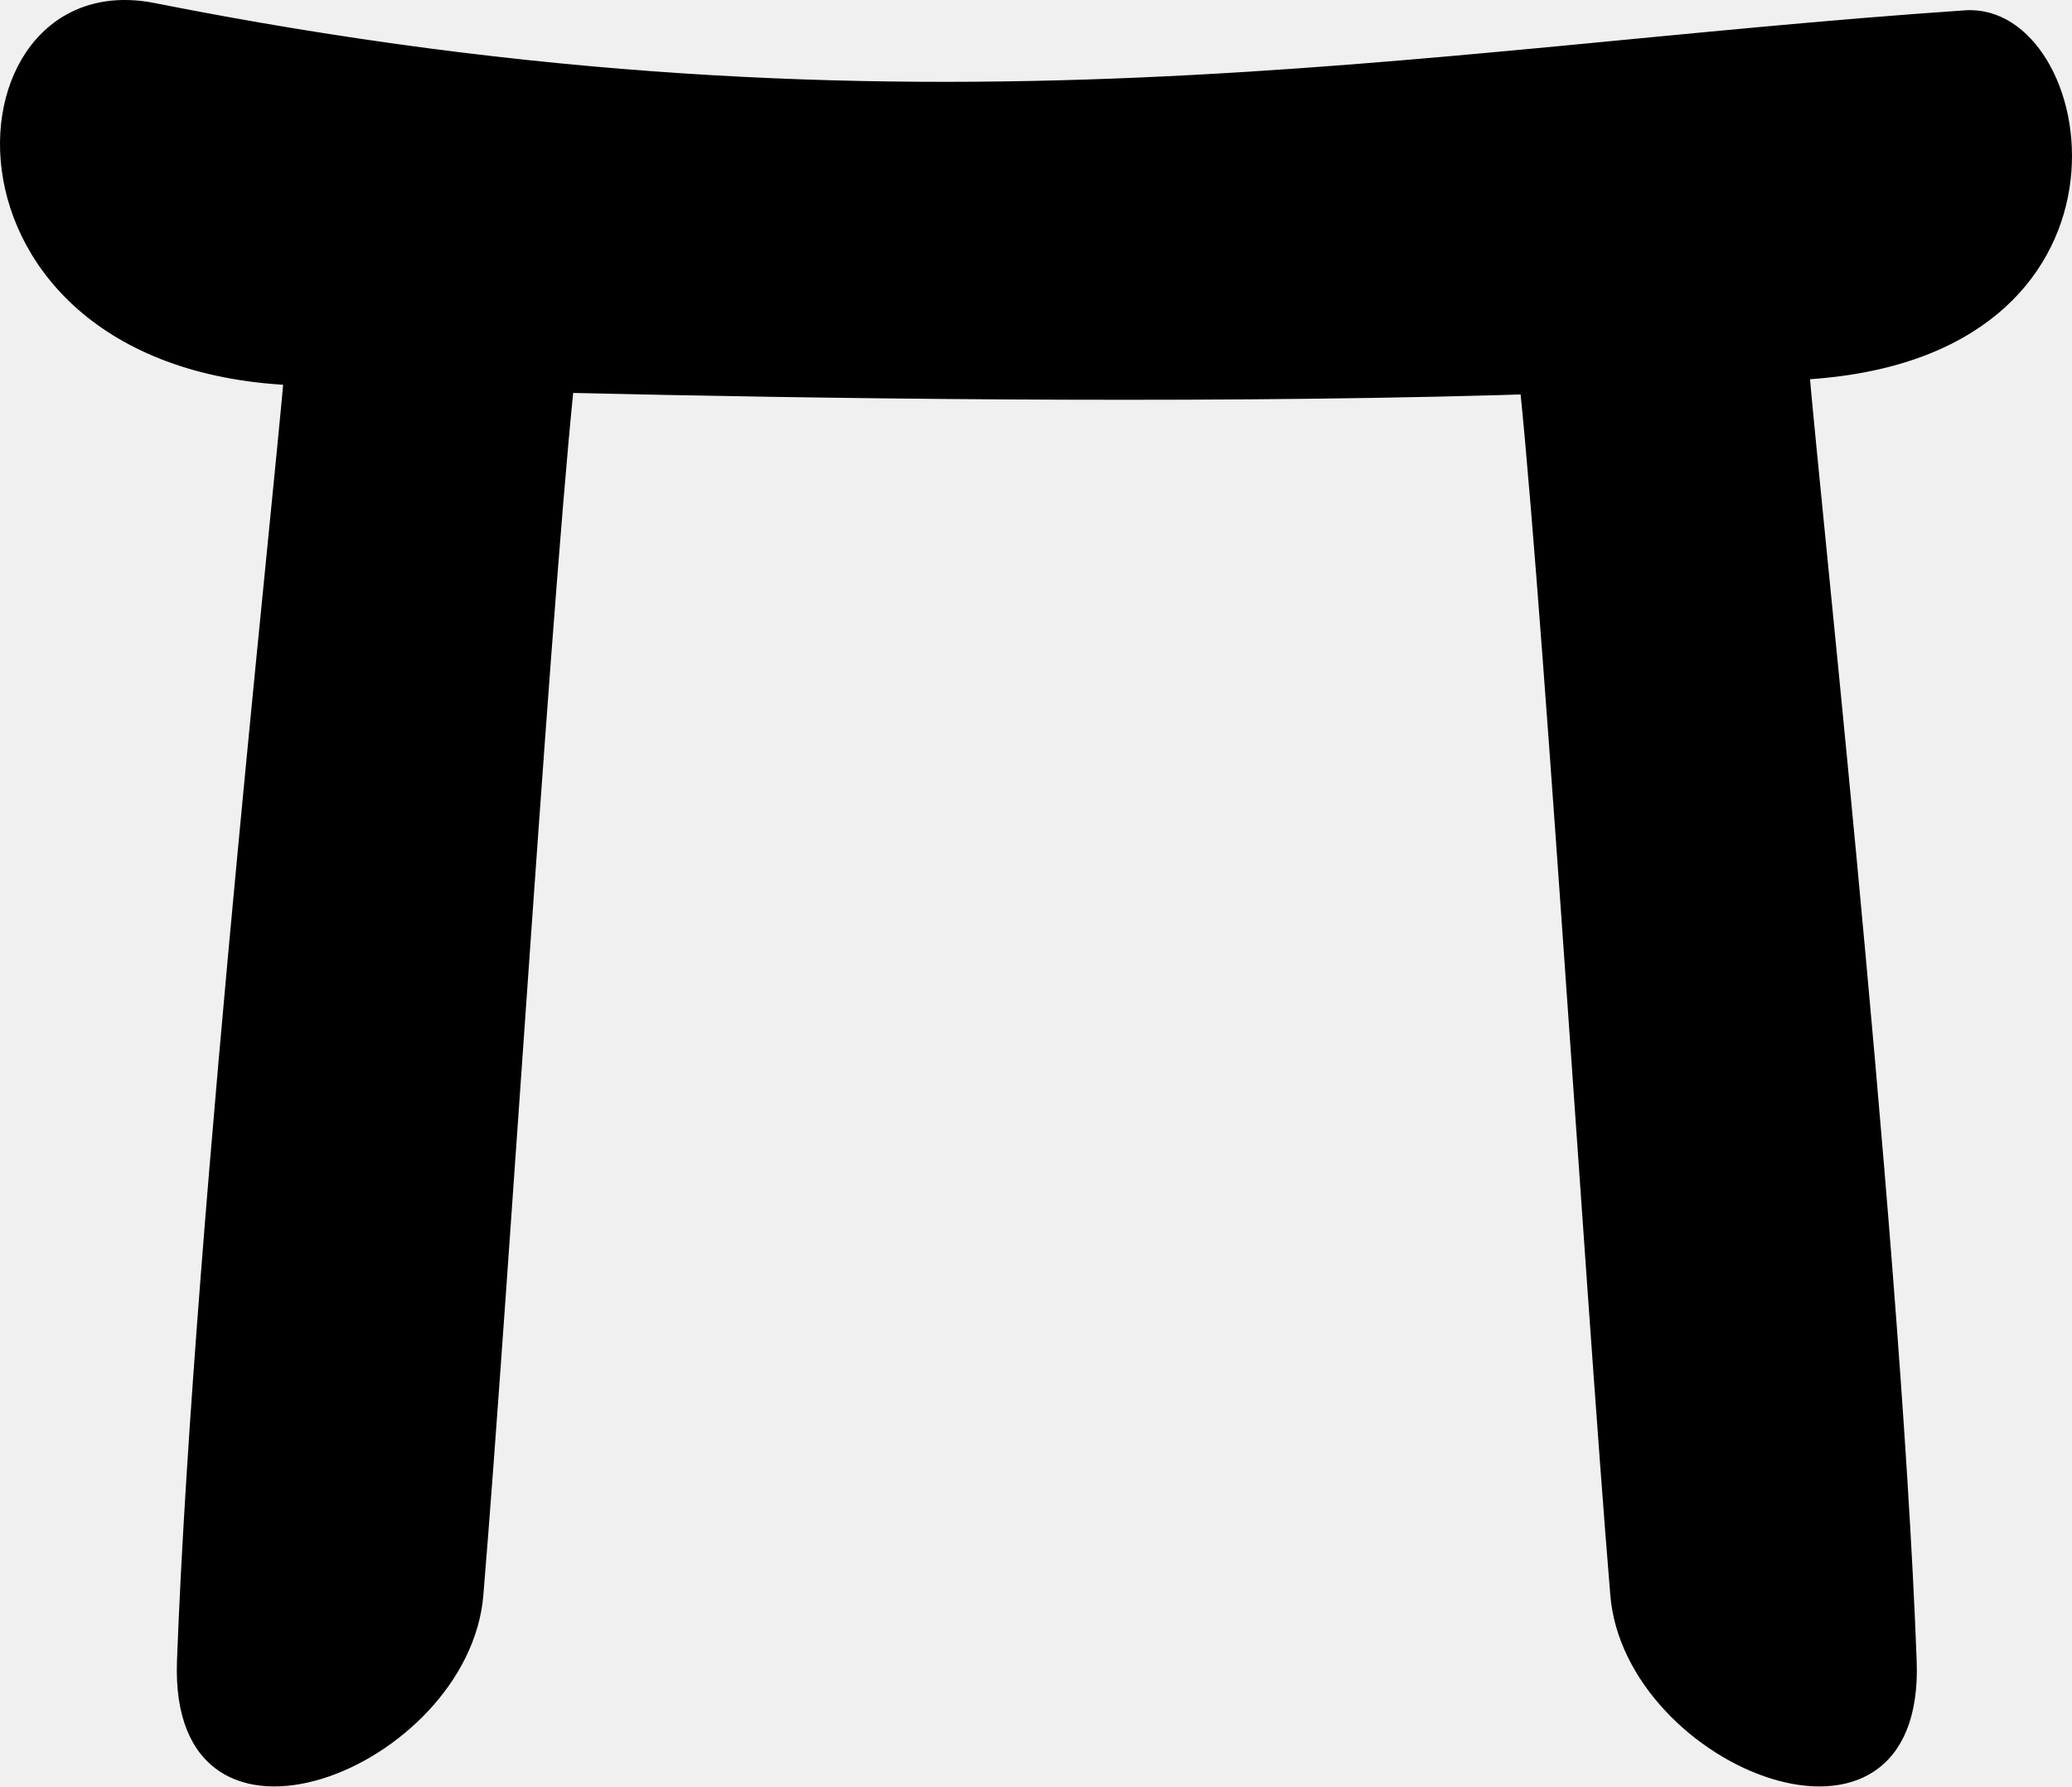
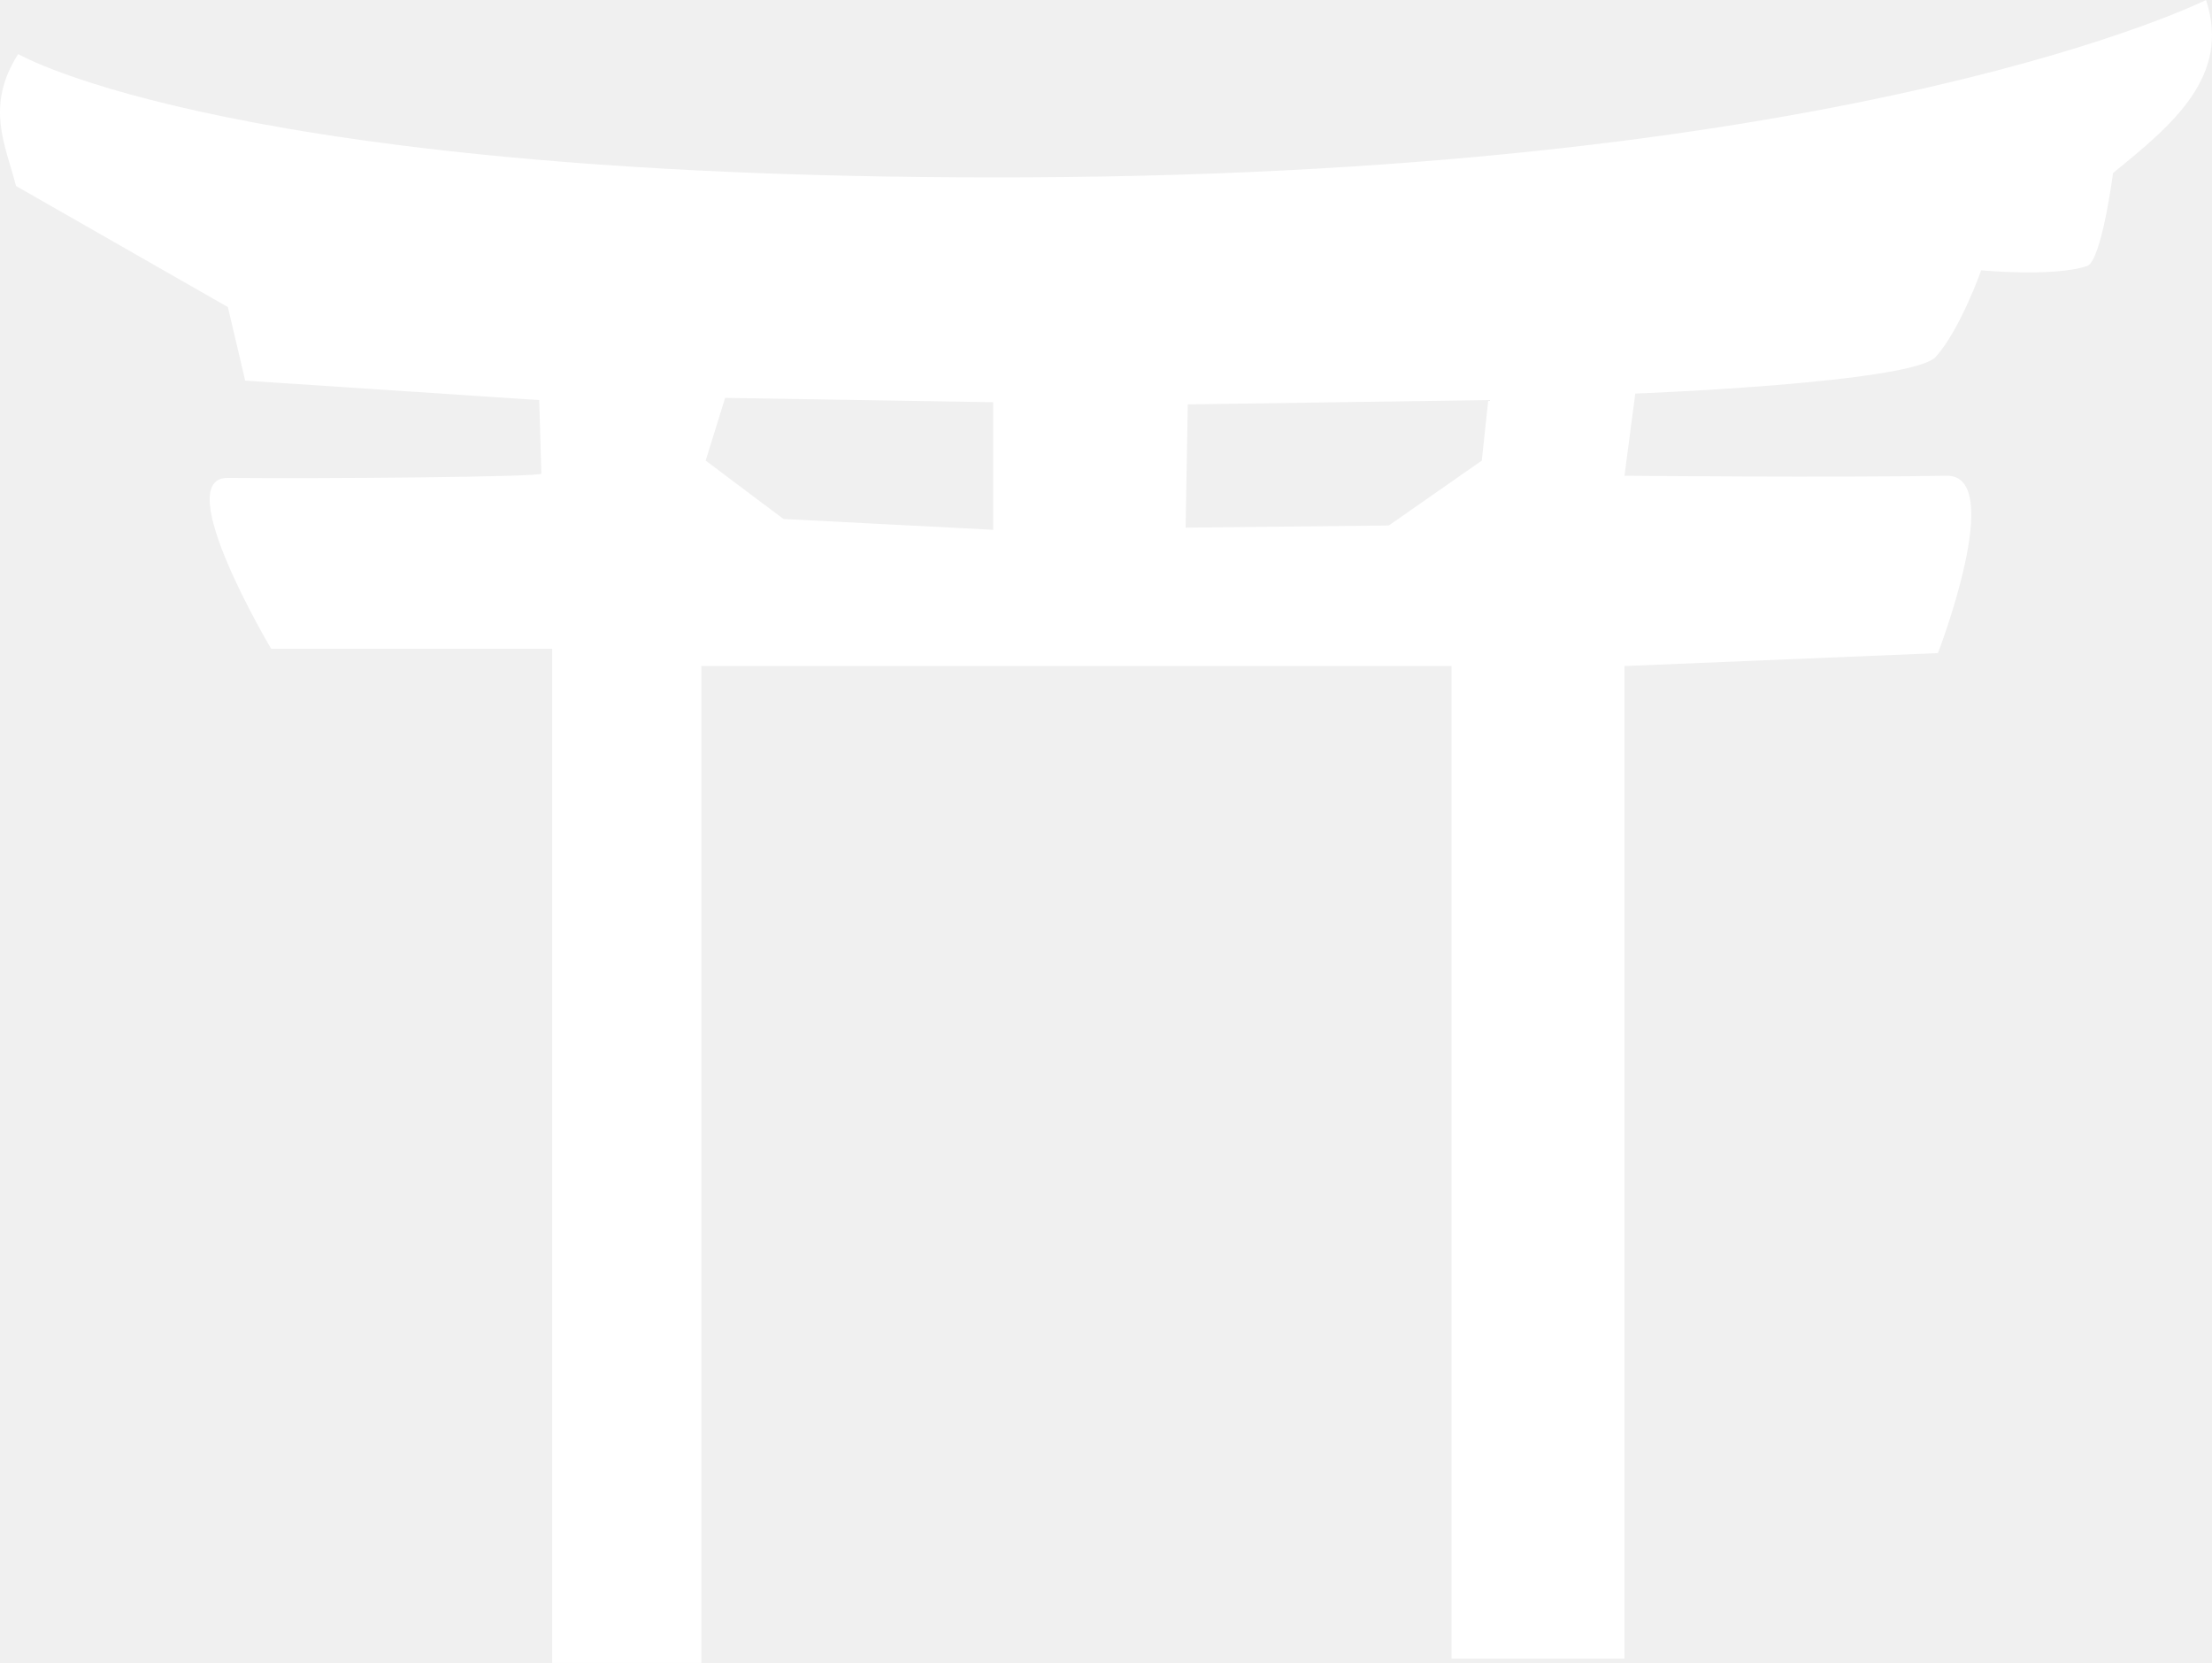
- <svg xmlns="http://www.w3.org/2000/svg" width="573.809" height="494.699" id="svg2" version="1.1">
+ <svg xmlns="http://www.w3.org/2000/svg" width="182.709" height="137.321" id="svg2" version="1.1">
  <defs id="defs4" />
-   <g id="layer1" transform="translate(-46.45222,-181.3155)">
-     <path style="fill:#000000;stroke:#000000;stroke-width:1px;stroke-linecap:butt;stroke-linejoin:miter;stroke-opacity:1" d="M 95.964,641.23 C 100.614,516.713 125.716,293.217 126.269,276.565 l 79.802,1.01 c -6.306,50.449 -19.344,262.238 -26.264,345.472 -3.955,47.578 -86.174,80.615 -83.843,18.183 z" id="path2985" />
-     <path id="path2987" d="M 576.748,641.23 C 572.099,516.713 546.997,293.217 546.444,276.565 l -79.802,1.01 c 6.306,50.449 19.344,262.238 26.264,345.472 3.955,47.578 86.174,80.615 83.843,18.183 z" style="fill:#000000;stroke:#000000;stroke-width:1px;stroke-linecap:butt;stroke-linejoin:miter;stroke-opacity:1" />
-     <path style="fill:#000000;stroke:#000000;stroke-width:0.932px;stroke-linecap:butt;stroke-linejoin:miter;stroke-opacity:1" d="m 89.21,182.621 c 211.635,41.957 349.084,12.356 501.456,2.02 36.359,-2.466 53.749,92.846 -40.398,101.015 C 412.195,297.637 134.876,287.677 134.876,287.677 23.251,288.22 29.474,170.778 89.21,182.621 z" id="path2989" />
+   <g id="layer1" transform="translate(-294.9268,-514.3265)">
+     <path id="path3070" style="fill:#ffffff;fill-opacity:1;fill-rule:evenodd;stroke:none" d="m 393.036,547.719 24.821,-0.357 -0.536,5 -7.679,5.357 -16.786,0.179 z m -96.607,-28.929 c 0,0 17.889,10.471 83.393,10.179 68.695,-0.306 97.321,-14.643 97.321,-14.643 2.077,6.307 -2.779,10.304 -7.679,14.286 0,0 -0.952,7.279 -2.143,7.679 -2.767,0.929 -8.75,0.357 -8.75,0.357 0,0 -1.718,4.879 -3.75,7.143 C 452.883,545.951 430,546.826 430,546.826 l -0.893,6.786 c 0,0 17.248,0.162 26.607,0 C 460.683,553.526 455,568.255 455,568.255 l -25.893,1.071 0,81.964 -14.286,0 0,-81.964 -61.964,0 0,82.321 -12.321,0 0,-83.75 -23.214,0 c 0,0 -8.422,-14.151 -3.571,-14.107 7.696,0.07 25.995,-0.067 25.893,-0.357 l -0.179,-6.071 -24.286,-1.607 -1.429,-6.071 -17.5,-10 c -0.874,-3.397 -2.569,-6.59 0.179,-10.893 z m 58.393,28.393 -1.607,5.179 6.429,4.821 17.321,0.893 0,-10.536 z" />
  </g>
</svg>
